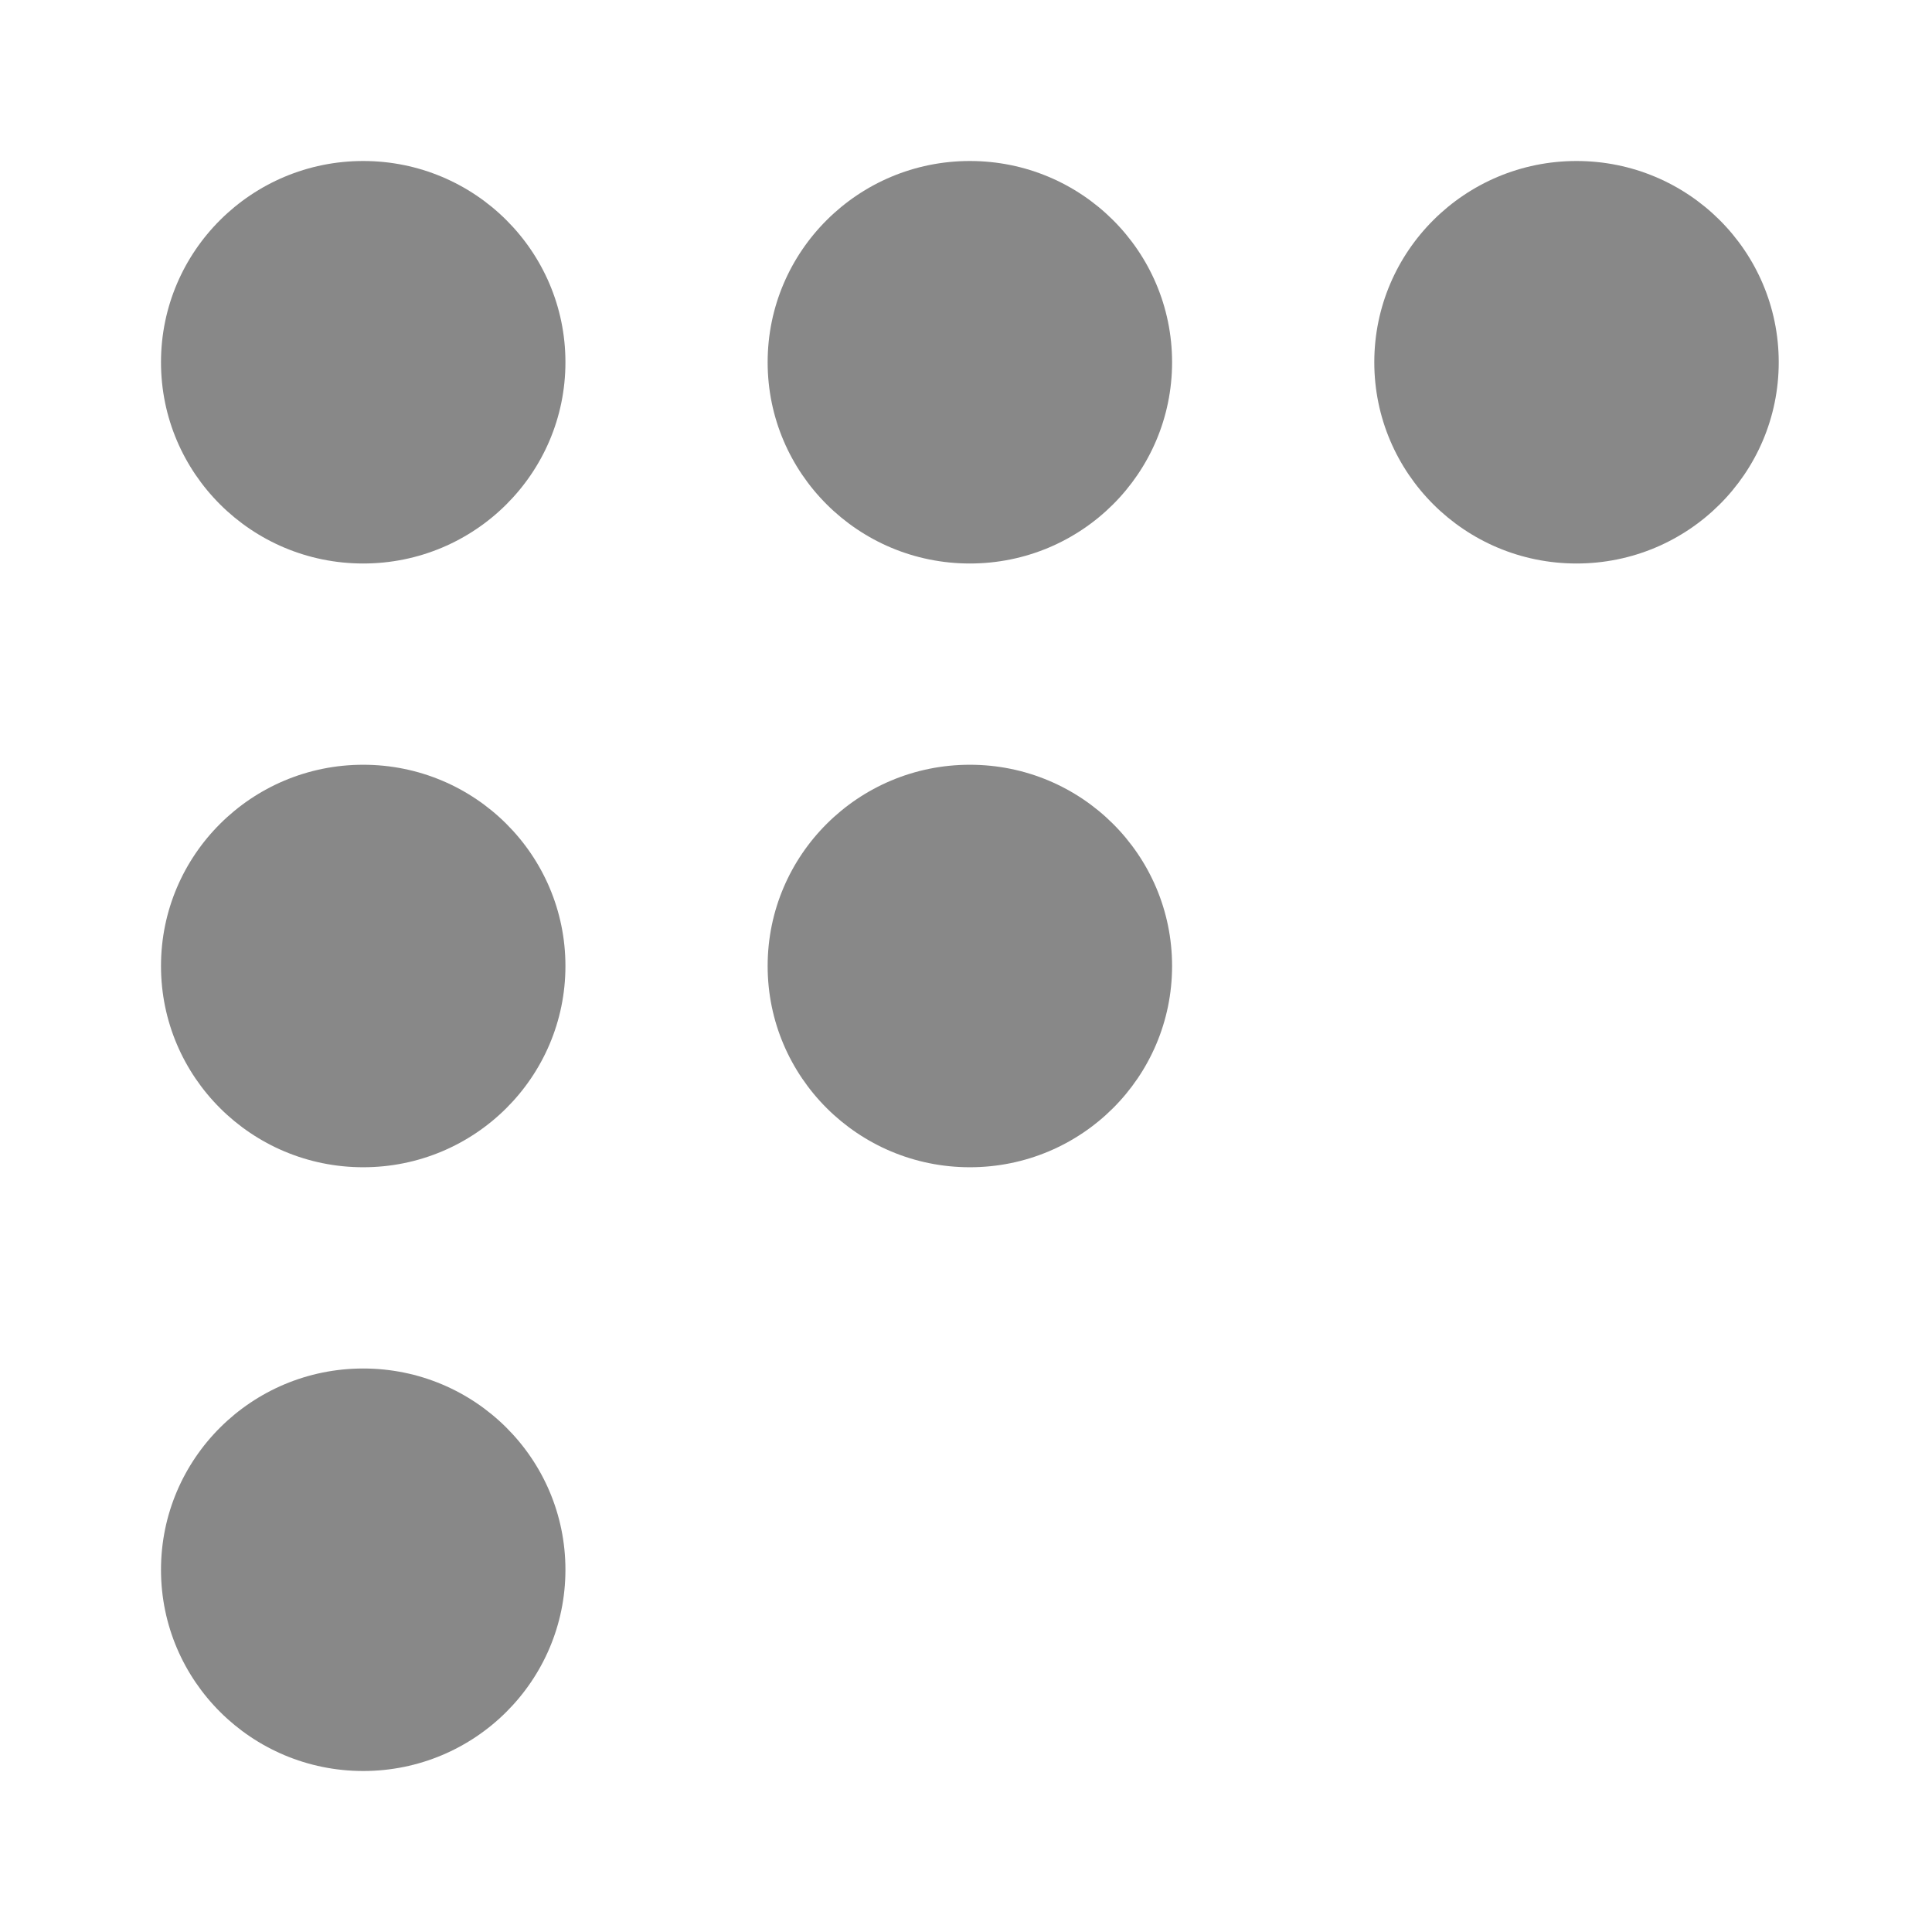
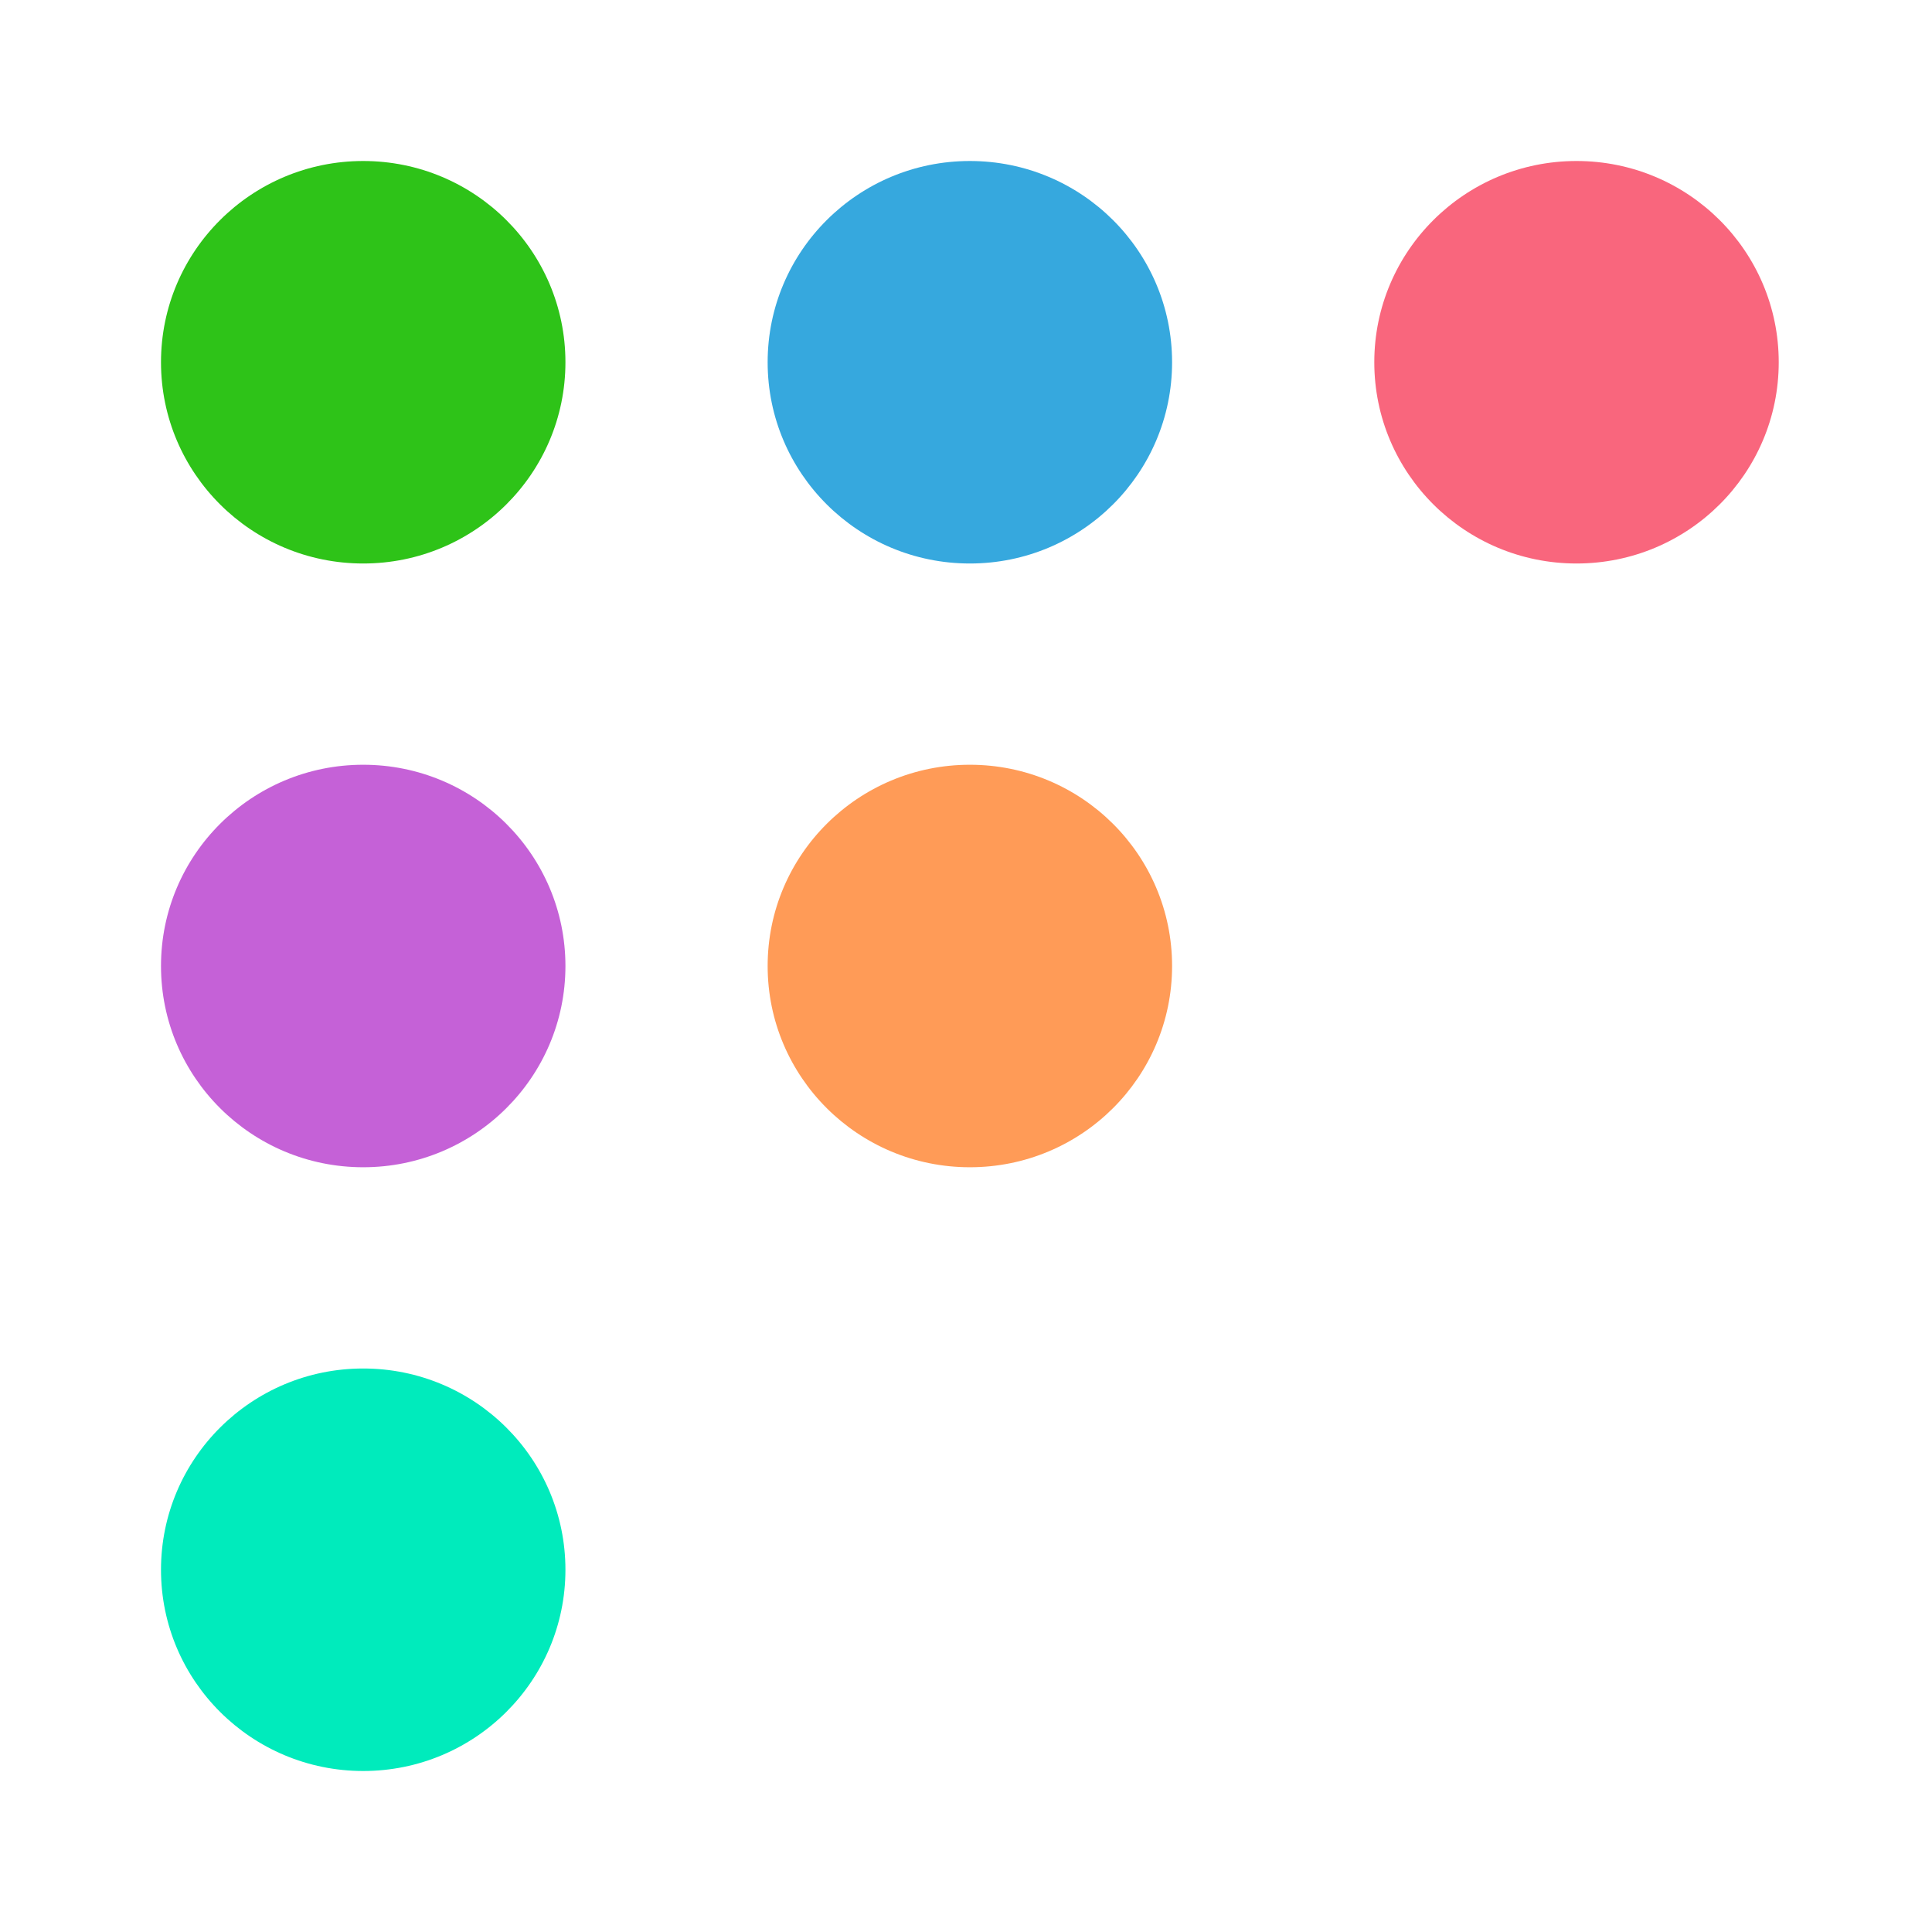
<svg xmlns="http://www.w3.org/2000/svg" width="24" height="24" viewBox="0 0 24 24" fill="none">
-   <path d="M4.512 7C5.899 7 7.024 5.881 7.024 4.5C7.024 3.119 5.899 2 4.512 2C3.125 2 2 3.119 2 4.5C2 5.881 3.125 7 4.512 7Z" fill="#888888" />
-   <path d="M12.048 7C13.436 7 14.56 5.881 14.56 4.5C14.56 3.119 13.436 2 12.048 2C10.661 2 9.536 3.119 9.536 4.5C9.536 5.881 10.661 7 12.048 7Z" fill="#888888" />
-   <path d="M19.584 7C20.972 7 22.096 5.881 22.096 4.5C22.096 3.119 20.972 2 19.584 2C18.197 2 17.072 3.119 17.072 4.5C17.072 5.881 18.197 7 19.584 7Z" fill="#888888" />
-   <path d="M4.512 14.5C5.899 14.5 7.024 13.381 7.024 12C7.024 10.619 5.899 9.5 4.512 9.5C3.125 9.5 2 10.619 2 12C2 13.381 3.125 14.5 4.512 14.5Z" fill="#888888" />
-   <path d="M12.048 14.5C13.436 14.5 14.56 13.381 14.56 12C14.56 10.619 13.436 9.5 12.048 9.5C10.661 9.5 9.536 10.619 9.536 12C9.536 13.381 10.661 14.5 12.048 14.5Z" fill="#888888" />
-   <path d="M4.512 22C5.899 22 7.024 20.881 7.024 19.5C7.024 18.119 5.899 17 4.512 17C3.125 17 2 18.119 2 19.5C2 20.881 3.125 22 4.512 22Z" fill="#888888" />
+   <path d="M4.512 7C5.899 7 7.024 5.881 7.024 4.5C7.024 3.119 5.899 2 4.512 2C3.125 2 2 3.119 2 4.5C2 5.881 3.125 7 4.512 7Z" fill="#2EC318" />
+   <path d="M12.048 7C13.436 7 14.56 5.881 14.56 4.5C14.56 3.119 13.436 2 12.048 2C10.661 2 9.536 3.119 9.536 4.5C9.536 5.881 10.661 7 12.048 7Z" fill="#36A8DE" />
+   <path d="M19.584 7C20.972 7 22.096 5.881 22.096 4.5C22.096 3.119 20.972 2 19.584 2C18.197 2 17.072 3.119 17.072 4.5C17.072 5.881 18.197 7 19.584 7Z" fill="#F9667D" />
+   <path d="M4.512 14.5C5.899 14.5 7.024 13.381 7.024 12C7.024 10.619 5.899 9.5 4.512 9.5C3.125 9.5 2 10.619 2 12C2 13.381 3.125 14.5 4.512 14.5Z" fill="#C561D7" />
+   <path d="M12.048 14.5C13.436 14.5 14.56 13.381 14.56 12C14.56 10.619 13.436 9.5 12.048 9.5C10.661 9.5 9.536 10.619 9.536 12C9.536 13.381 10.661 14.5 12.048 14.5Z" fill="#FF9B57" />
+   <path d="M4.512 22C5.899 22 7.024 20.881 7.024 19.5C7.024 18.119 5.899 17 4.512 17C3.125 17 2 18.119 2 19.5C2 20.881 3.125 22 4.512 22Z" fill="#00EBBC" />
</svg>
